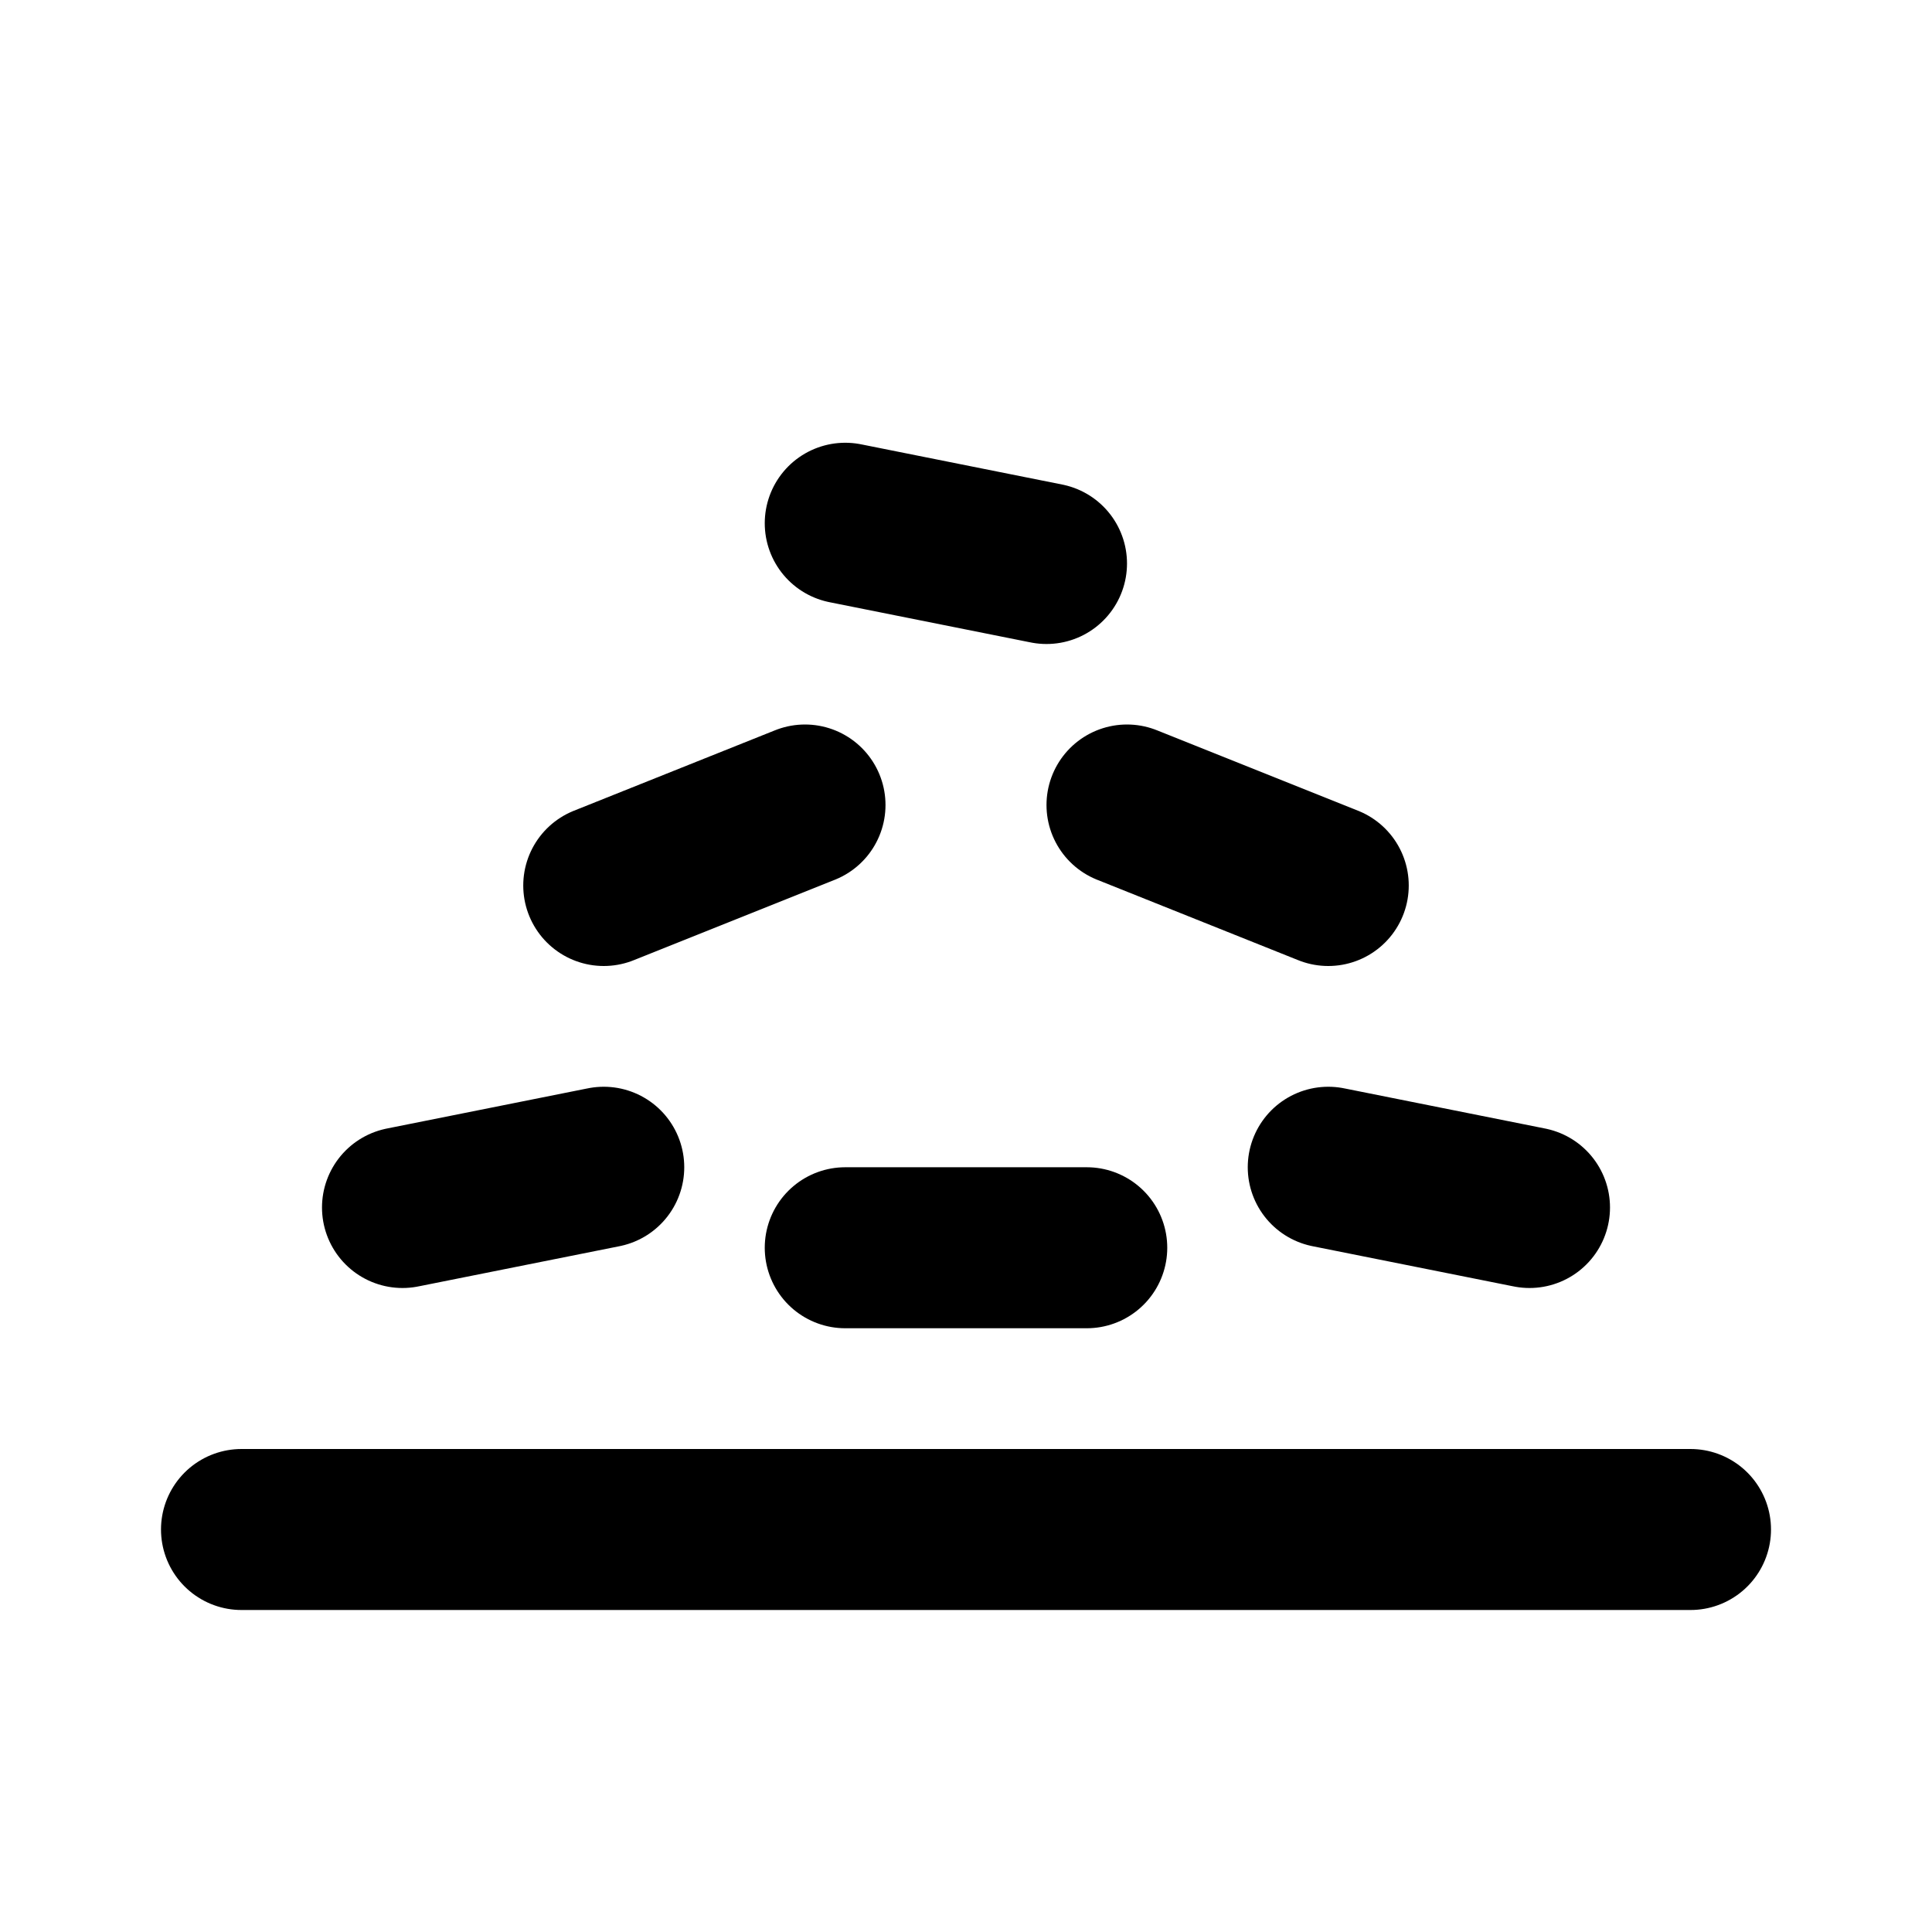
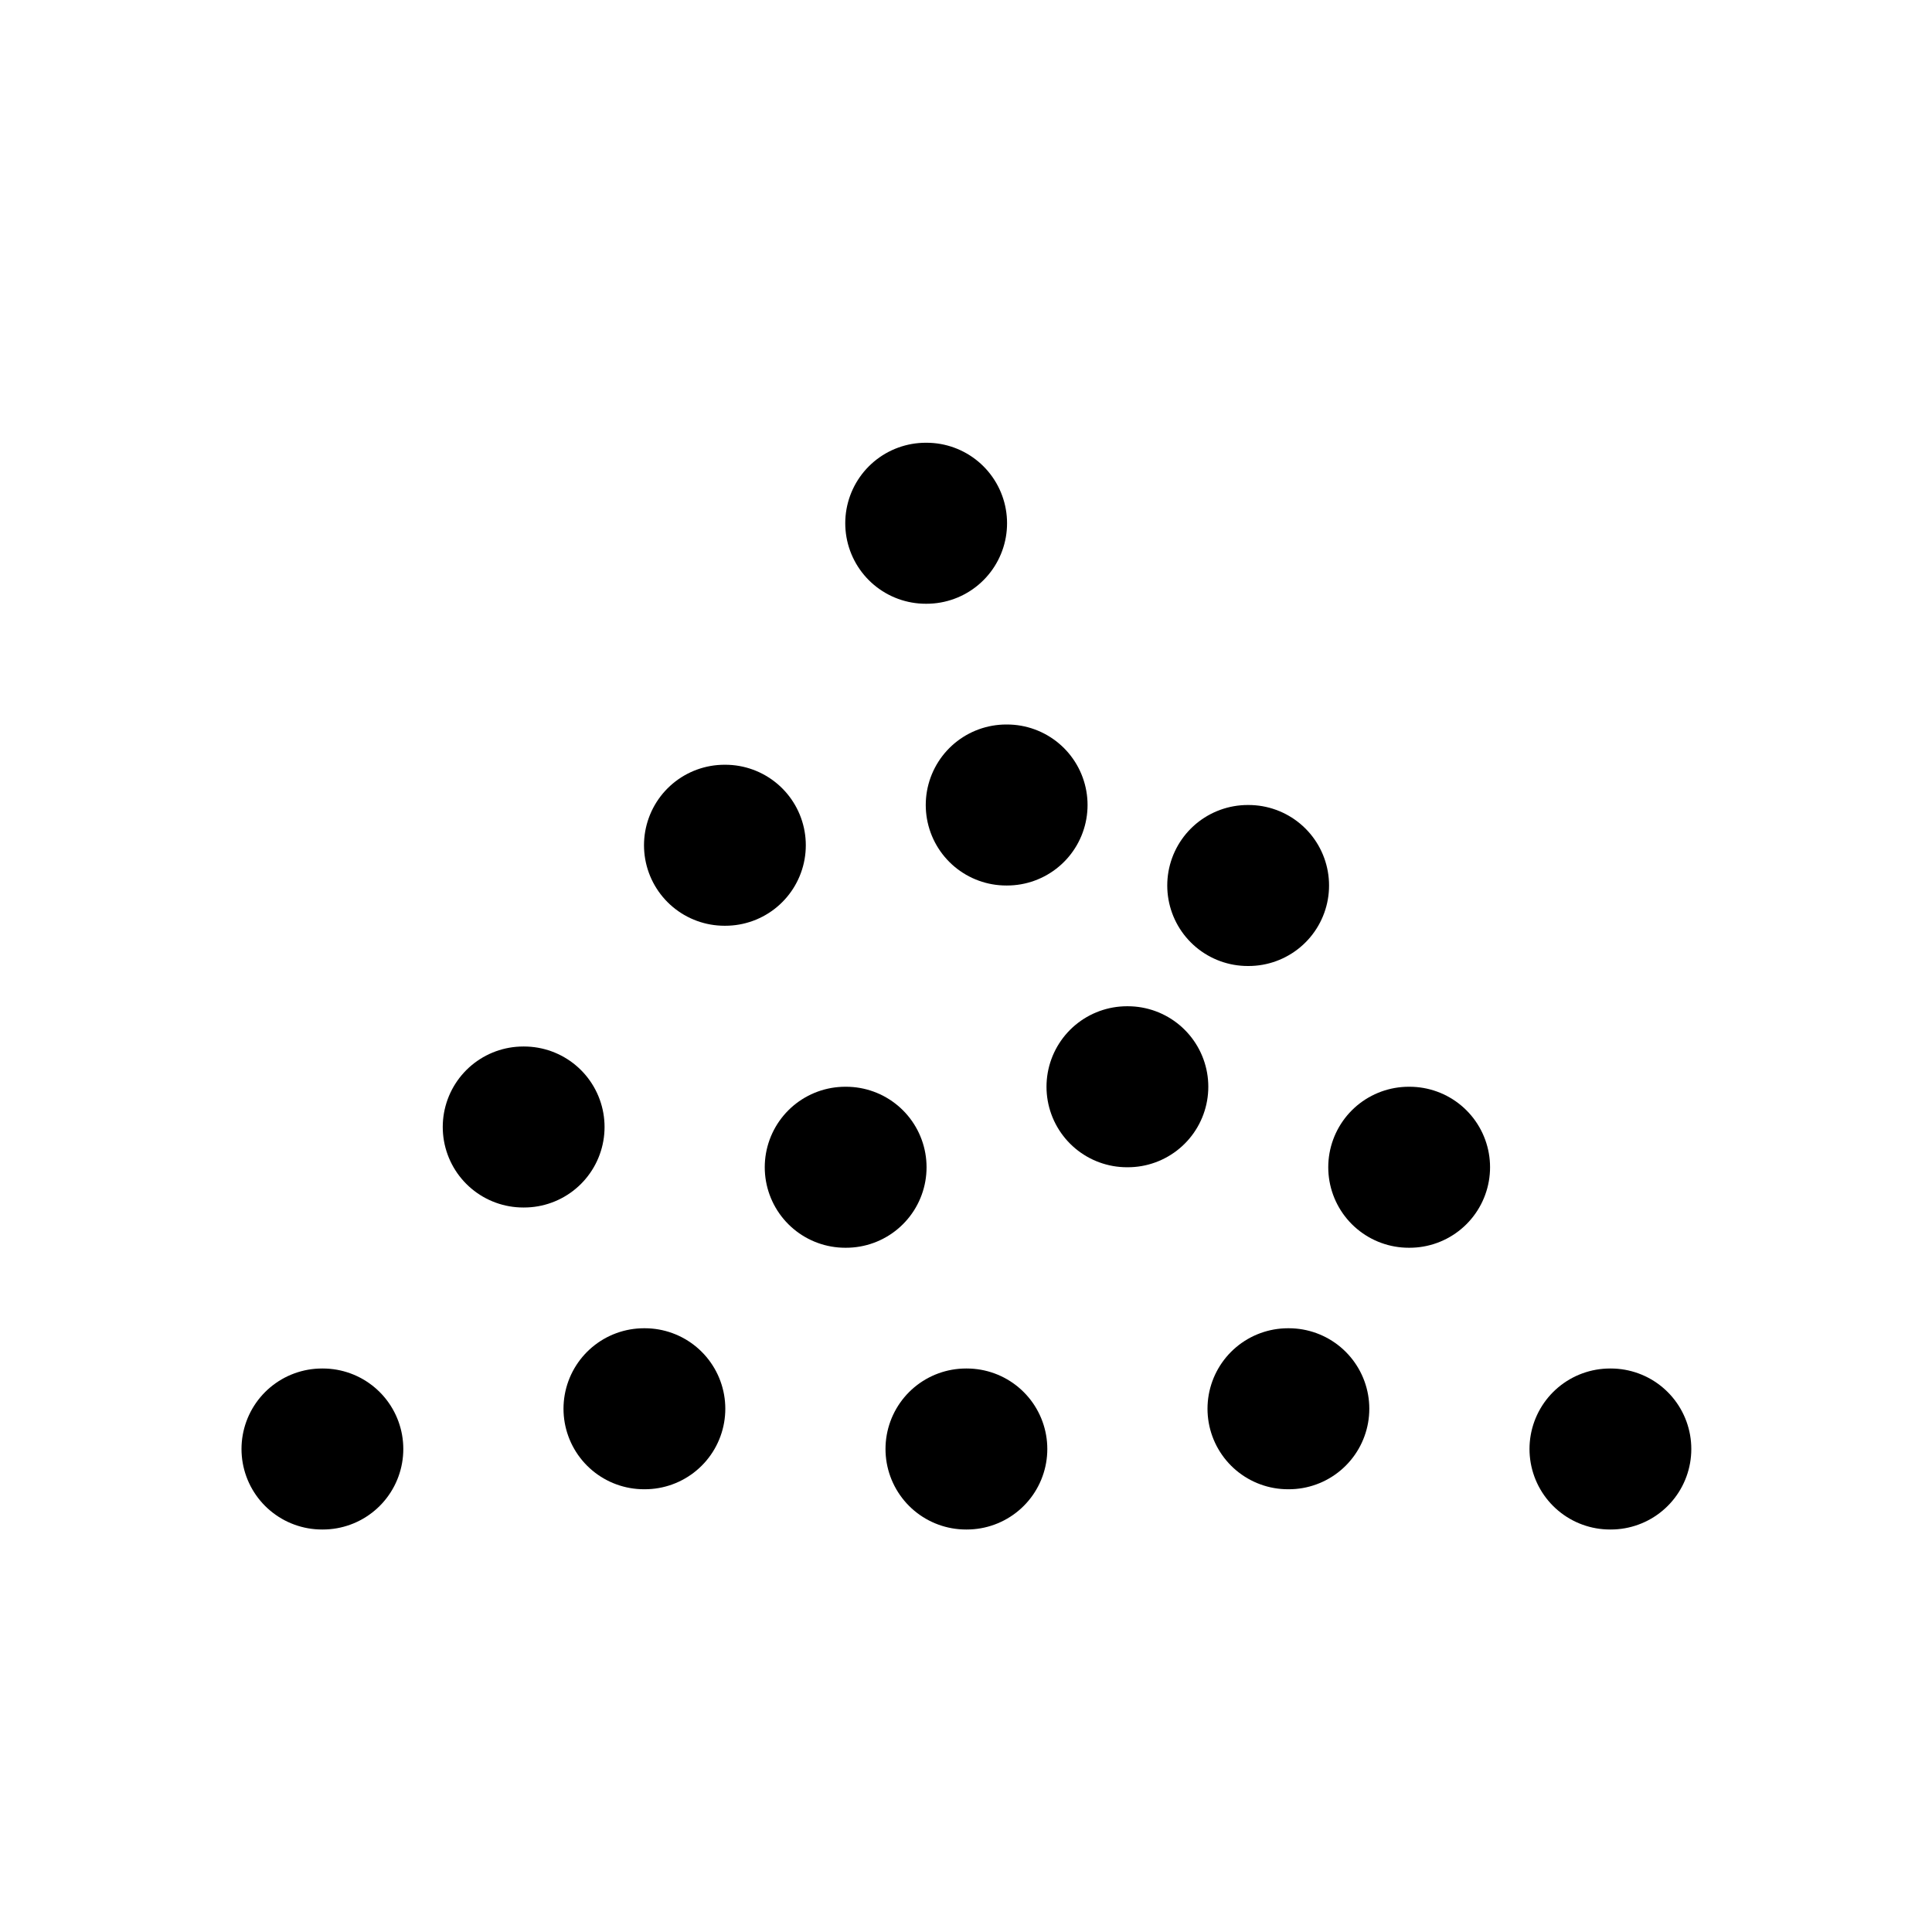
<svg xmlns="http://www.w3.org/2000/svg" viewBox="0 0 24 24" fill="none" stroke="currentColor" stroke-width="2" stroke-linecap="round" stroke-linejoin="round">
-   <path d="M5 15l2.5-.5" />
-   <path d="M10.5 15.5h3" />
-   <path d="M16.5 14.5l2.5.5" />
-   <path d="M7.5 11l2.5-1" />
-   <path d="M14 10l2.5 1" />
-   <path d="M10.5 6.5l2.5.5" />
-   <path d="M3 19h18" />
+   <path d="M4 18h.01" />
+   <path d="M8 17.5h.01" />
+   <path d="M12 18h.01" />
+   <path d="M16 17.5h.01" />
+   <path d="M20 18h.01" />
+   <path d="M6.5 14h.01" />
+   <path d="M10.5 14.5h.01" />
+   <path d="M14 13.5h.01" />
+   <path d="M17.5 14.5h.01" />
+   <path d="M9 10.5h.01" />
+   <path d="M12.5 10h.01" />
+   <path d="M15.5 11h.01" />
+   <path d="M11.5 6.5h.01" />
</svg>
